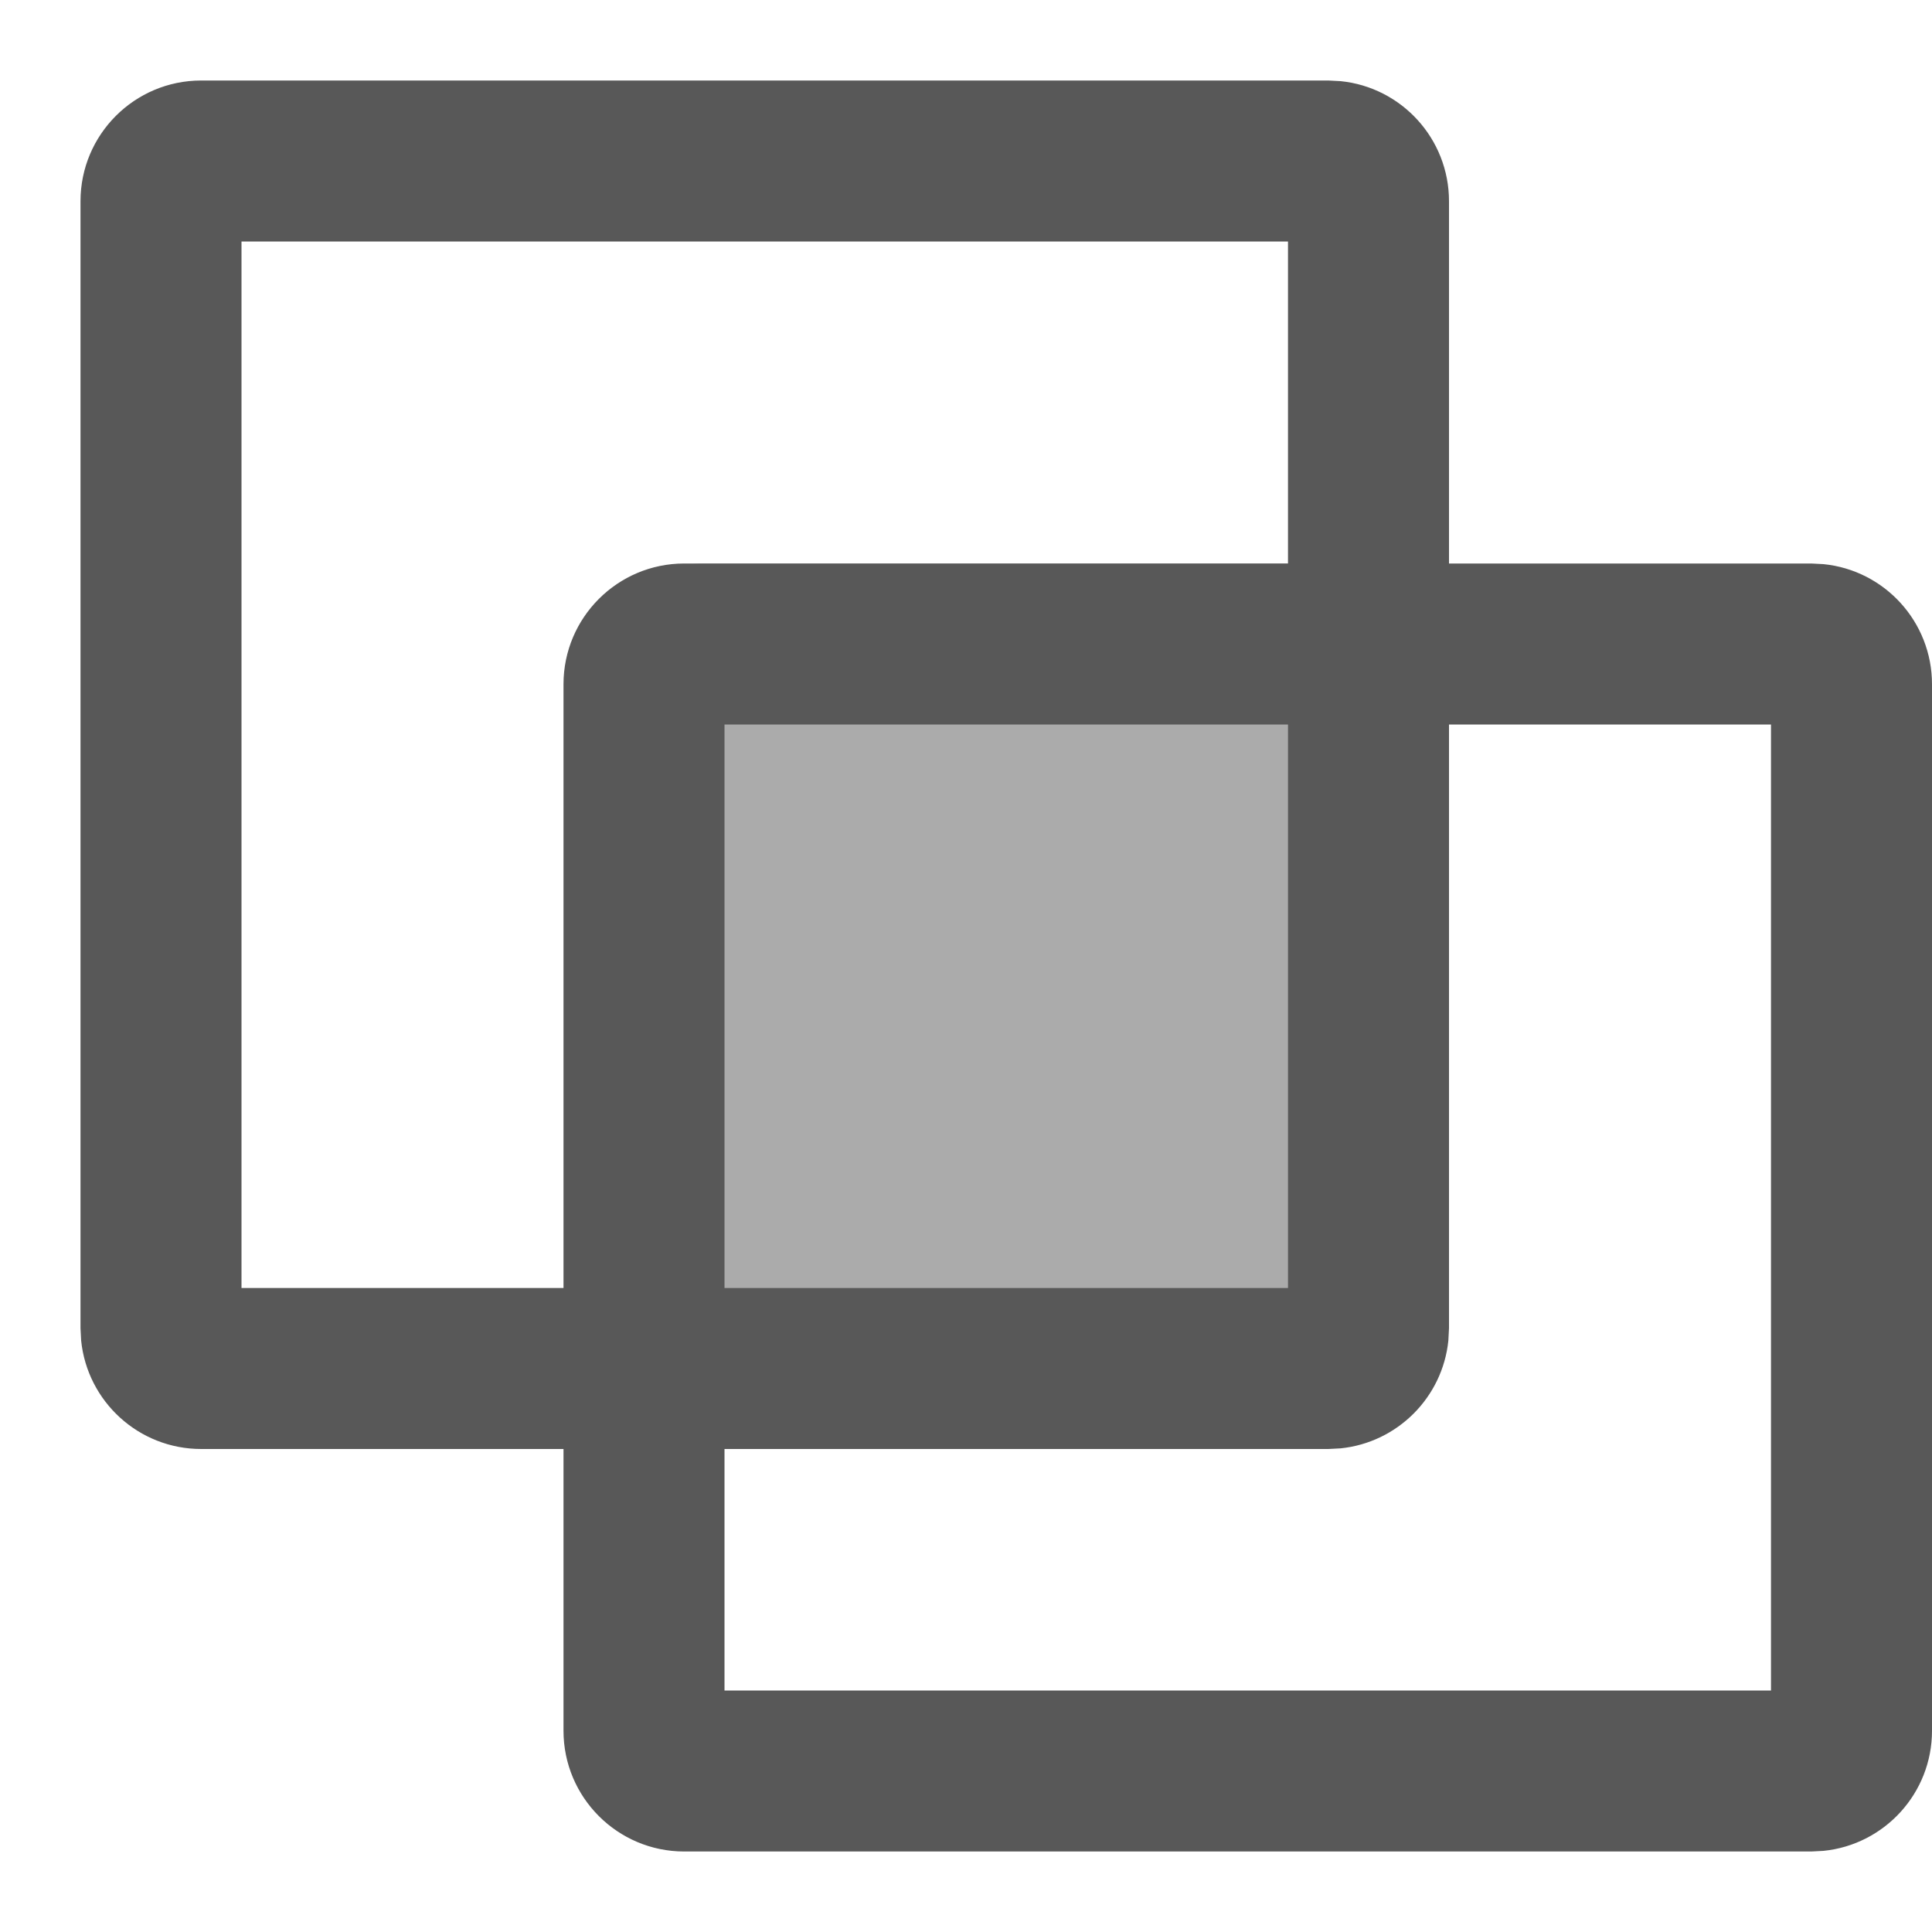
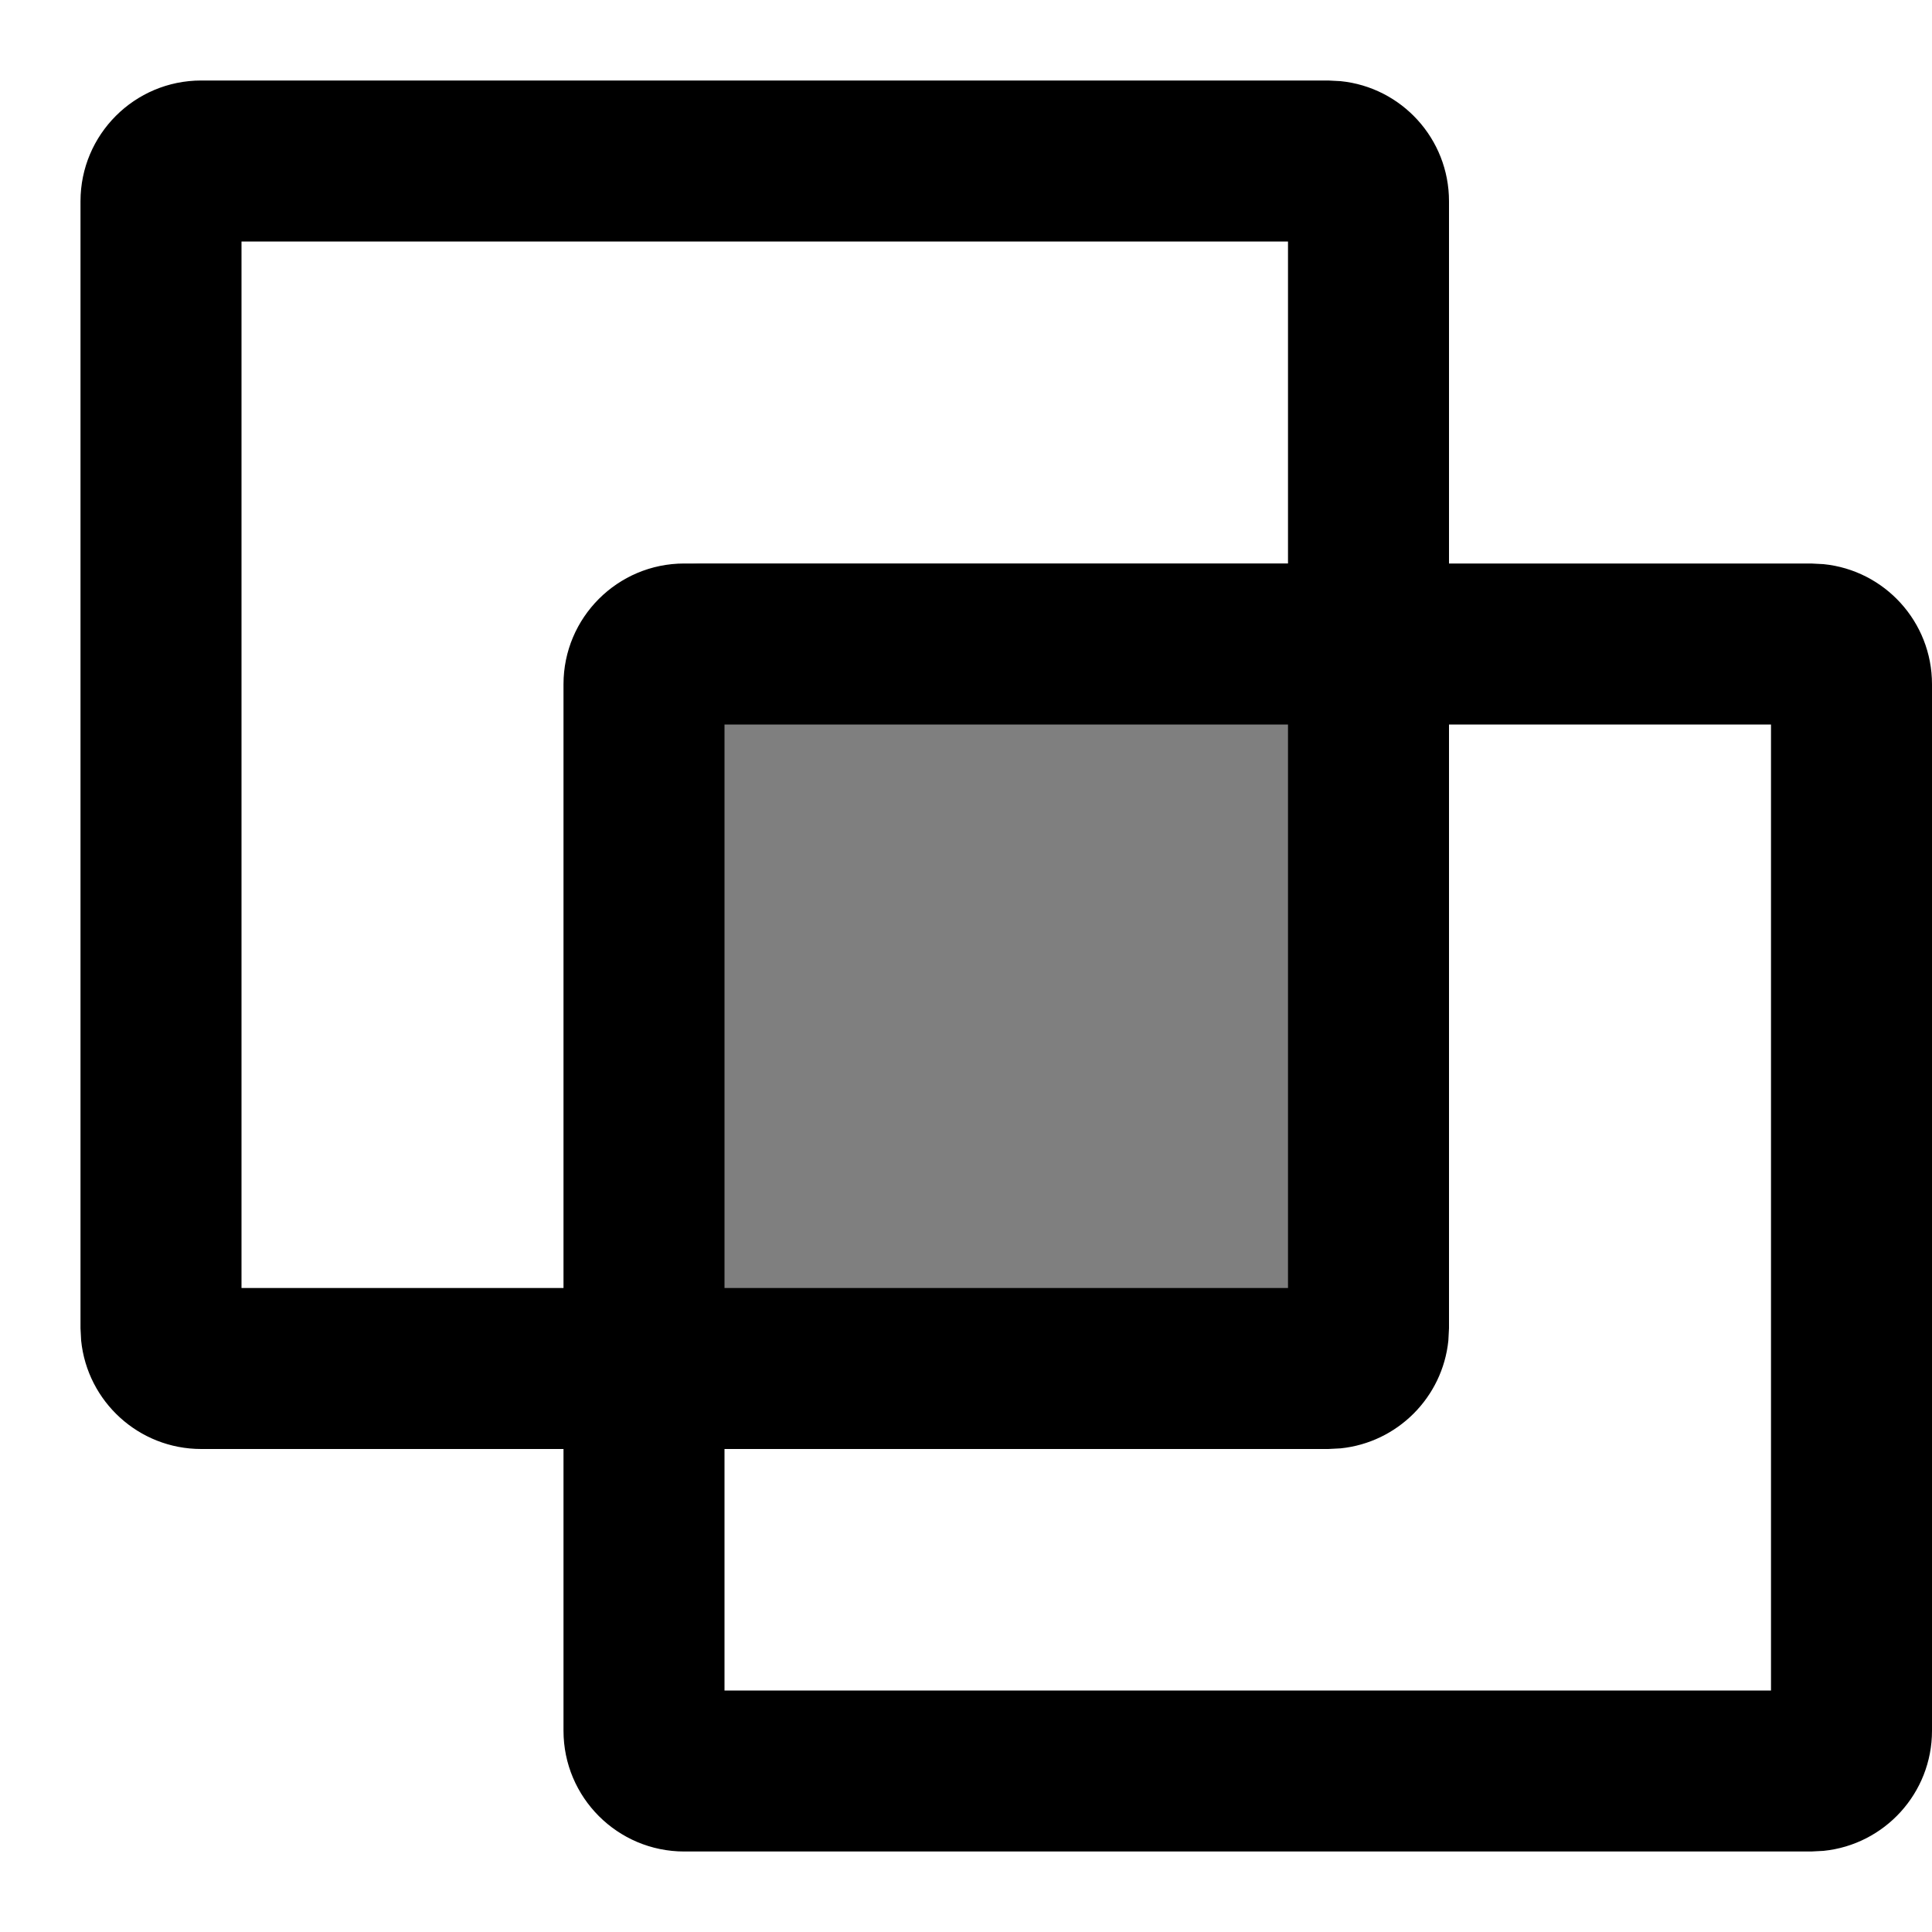
<svg xmlns="http://www.w3.org/2000/svg" width="24" height="24" viewBox="0 0 24 24" fill="none">
-   <path d="M17 15.75C17 16.44 16.44 17 15.75 17H8.5C7.948 17 7.5 16.552 7.5 16V8.25C7.5 7.56 8.06 7 8.75 7H16C16.552 7 17 7.448 17 8V15.75Z" fill="#585858" fill-opacity="0.5" />
-   <path fill-rule="evenodd" clip-rule="evenodd" d="M16.653 1.008C17.41 1.084 18 1.723 18 2.5V7H22.5L22.653 7.008C23.41 7.084 24 7.723 24 8.5V21.5C24 22.276 23.41 22.915 22.653 22.992L22.5 23H8.5C7.672 23 7 22.328 7 21.5V18H2.5C1.723 18 1.085 17.41 1.008 16.653L1 16.5V2.5C1 1.671 1.672 1 2.5 1H16.5L16.653 1.008ZM18 16.5L17.992 16.653C17.92 17.359 17.359 17.92 16.653 17.992L16.5 18H9V21H22V9H18V16.5ZM9 16H16V9H9V16ZM3 16H7V8.5C7 7.672 7.672 7 8.5 7H16V3H3V16Z" fill="#585858" />
+   <path d="M17 15.75C17 16.44 16.44 17 15.75 17H8.5C7.948 17 7.5 16.552 7.5 16V8.25C7.5 7.56 8.06 7 8.75 7H16C16.552 7 17 7.448 17 8V15.75Z" fill="currentColor" fill-opacity="0.5" />
+   <path fill-rule="evenodd" clip-rule="evenodd" d="M16.653 1.008C17.41 1.084 18 1.723 18 2.5V7H22.5L22.653 7.008C23.41 7.084 24 7.723 24 8.5V21.5C24 22.276 23.41 22.915 22.653 22.992L22.5 23H8.5C7.672 23 7 22.328 7 21.5V18H2.5C1.723 18 1.085 17.41 1.008 16.653L1 16.5V2.5C1 1.671 1.672 1 2.5 1H16.5L16.653 1.008ZM18 16.5L17.992 16.653C17.92 17.359 17.359 17.92 16.653 17.992L16.5 18H9V21H22V9H18V16.5ZM9 16H16V9H9V16ZM3 16H7V8.5C7 7.672 7.672 7 8.5 7H16V3H3V16Z" fill="currentColor" />
</svg>
